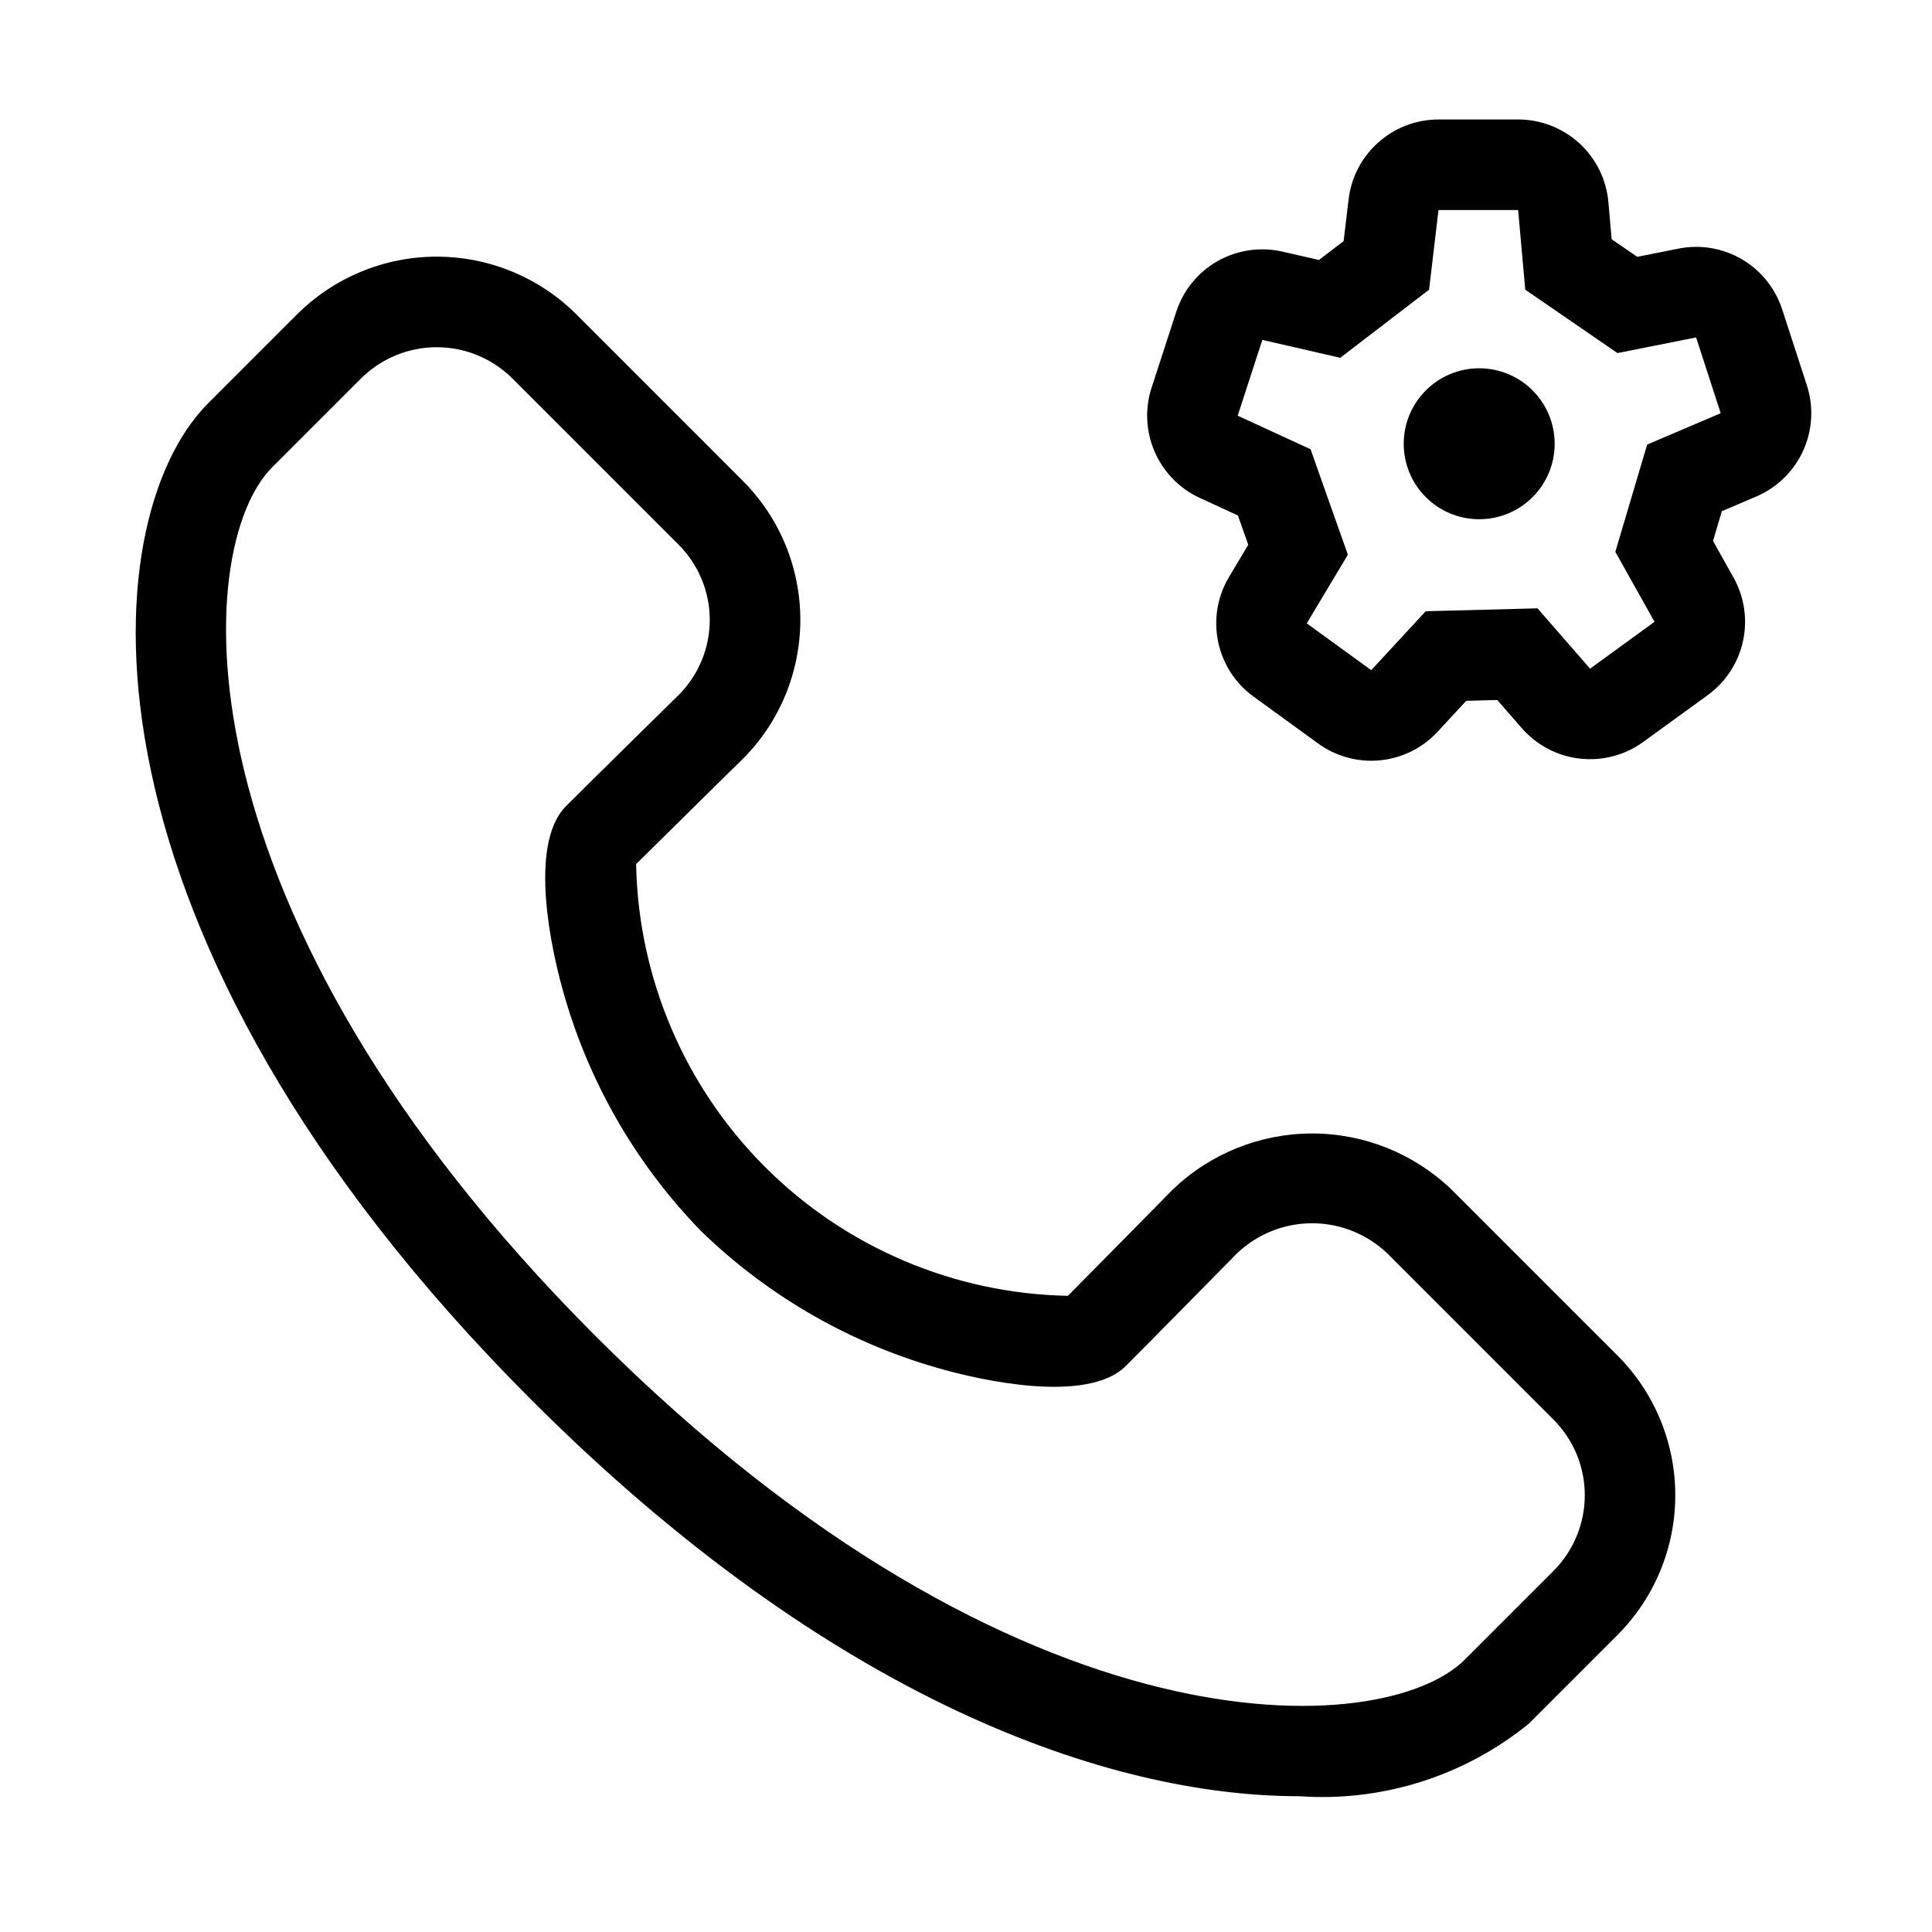
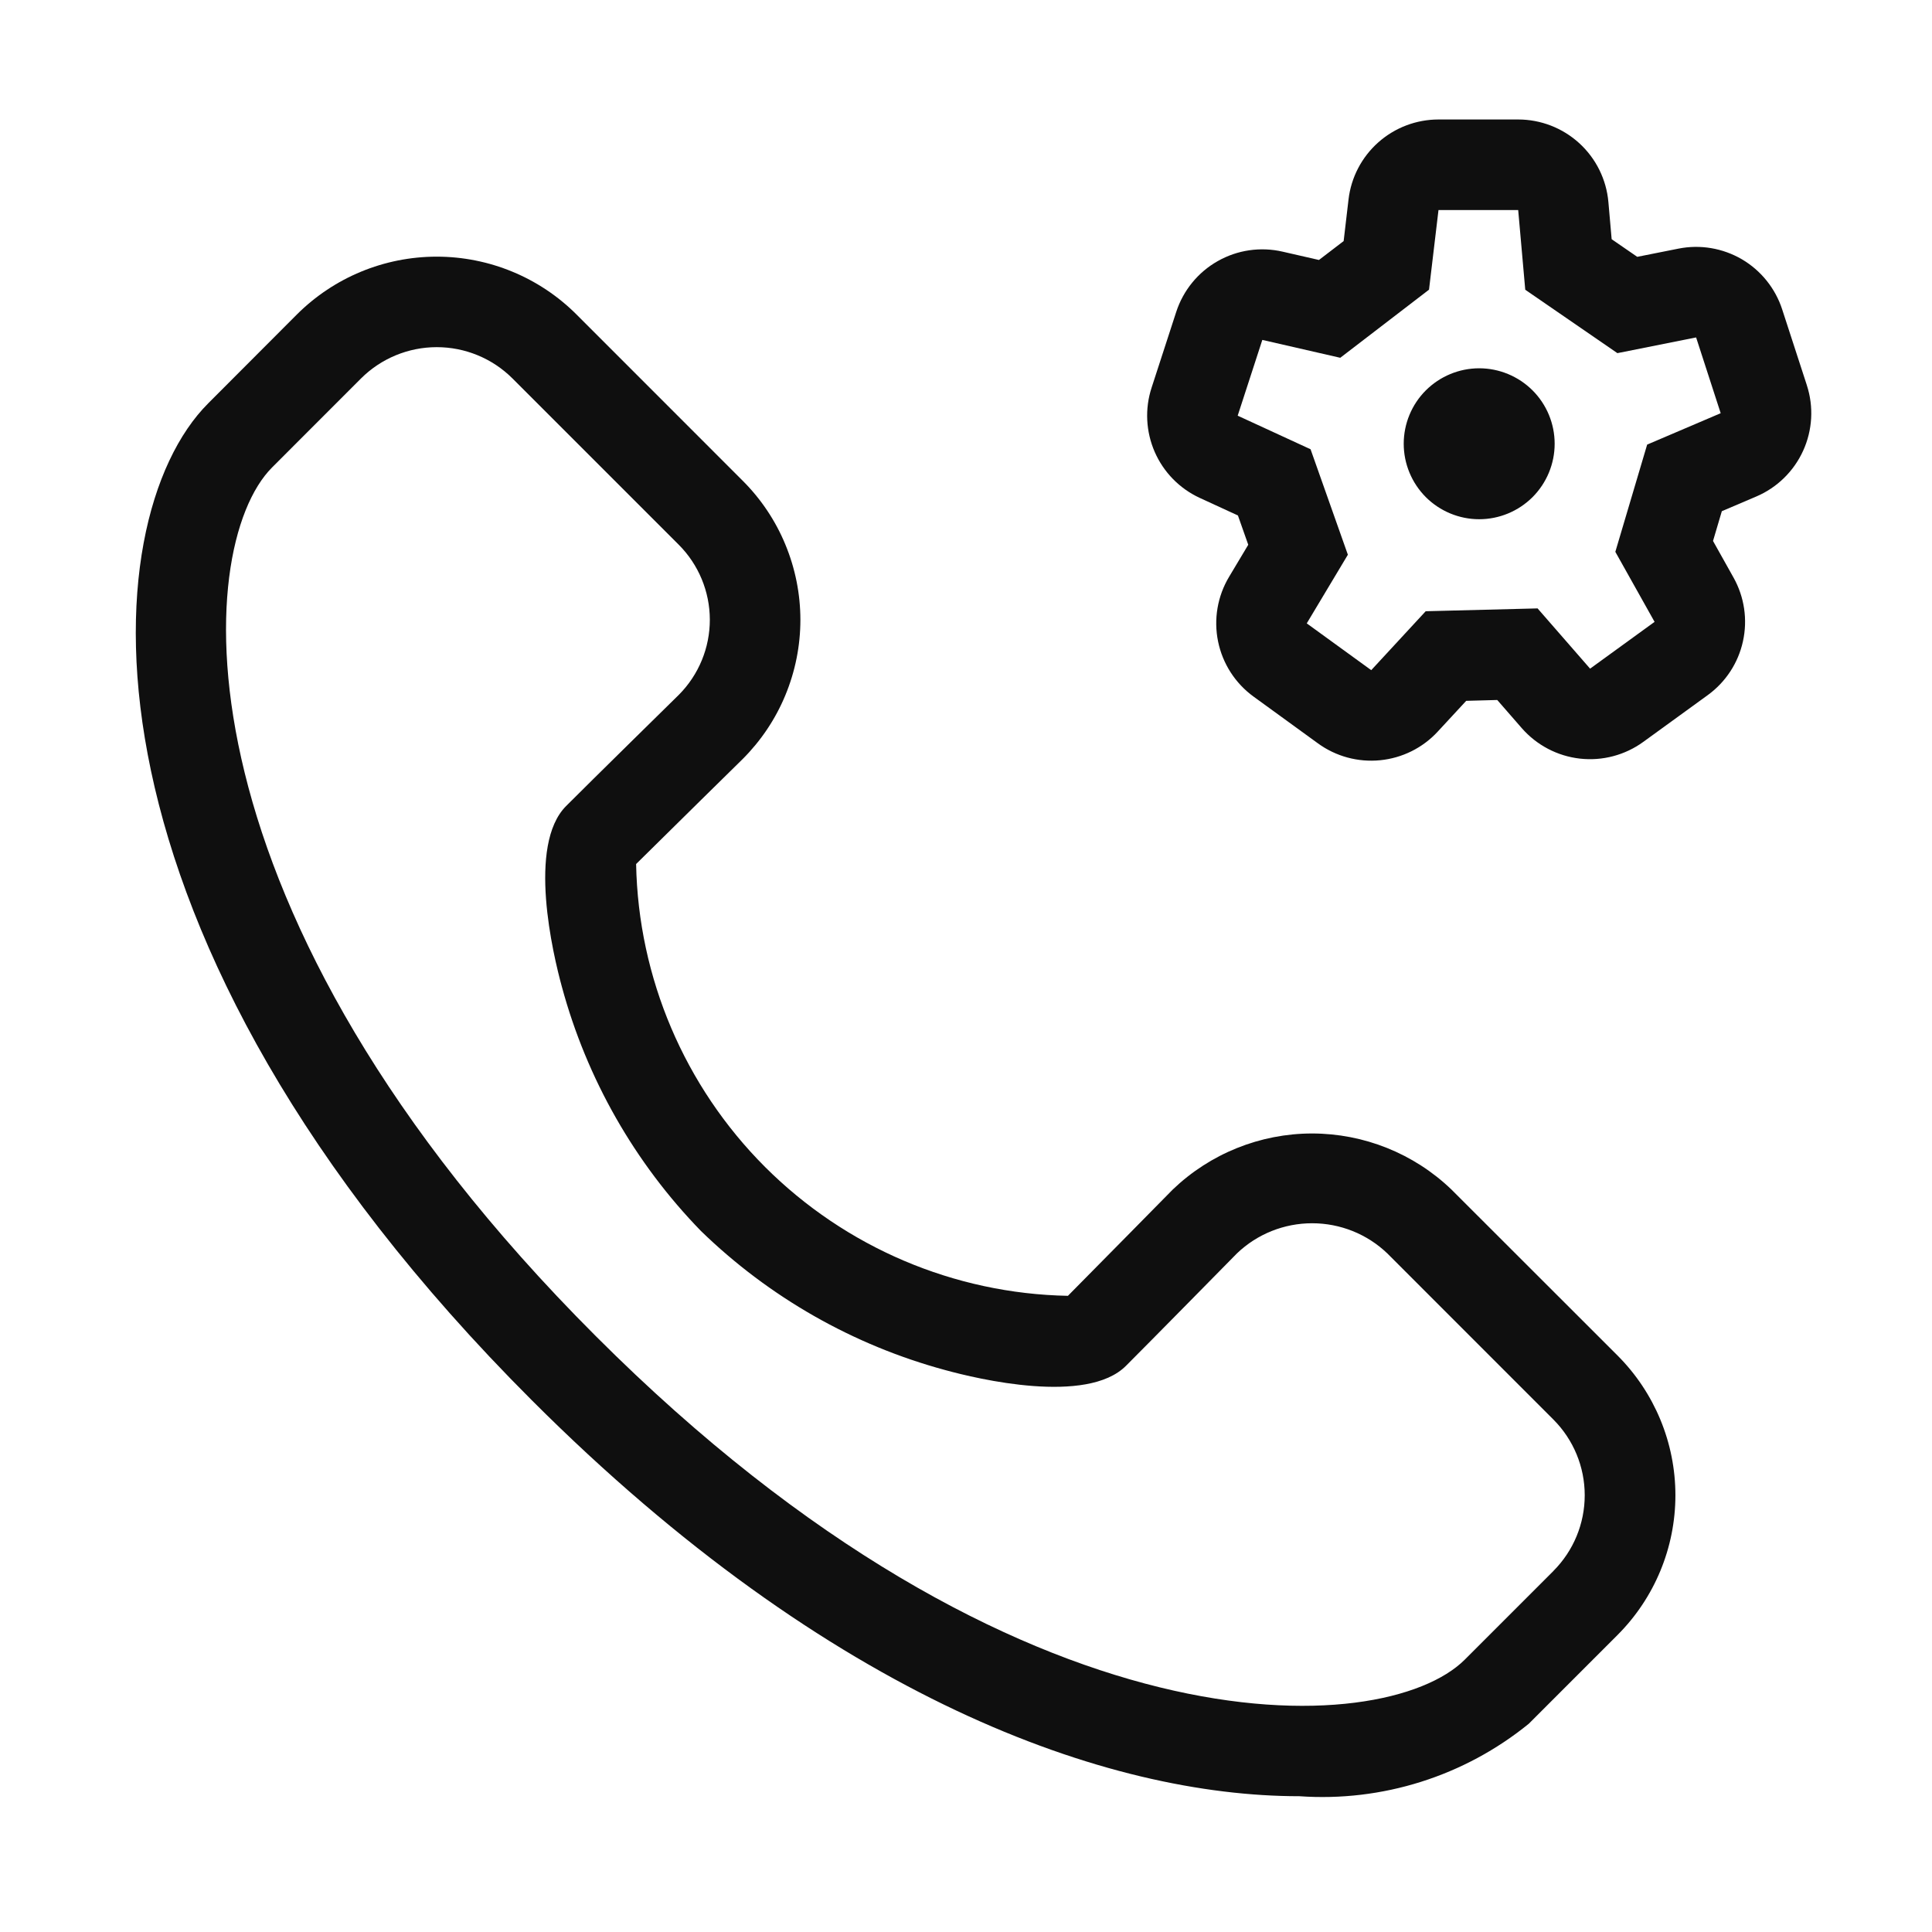
<svg xmlns="http://www.w3.org/2000/svg" width="32" height="32" viewBox="0 0 32 32" fill="none">
-   <path d="M29.927 6.381L29.519 5.126C29.406 4.777 29.169 4.481 28.852 4.295C28.535 4.109 28.161 4.046 27.8 4.118L27.118 4.254L26.694 3.962L26.64 3.346C26.606 2.973 26.435 2.625 26.158 2.372C25.881 2.119 25.52 1.979 25.145 1.979H23.826C23.459 1.979 23.104 2.114 22.83 2.358C22.555 2.602 22.38 2.938 22.337 3.302L22.255 3.993L21.846 4.306L21.243 4.168C20.878 4.084 20.494 4.14 20.168 4.324C19.842 4.509 19.597 4.81 19.482 5.166L19.074 6.421C18.96 6.77 18.979 7.149 19.126 7.485C19.273 7.822 19.538 8.093 19.872 8.247L20.504 8.538L20.675 9.023L20.358 9.554C20.165 9.875 20.1 10.257 20.175 10.625C20.25 10.992 20.459 11.318 20.763 11.538L21.83 12.313C22.127 12.529 22.493 12.629 22.859 12.593C23.224 12.557 23.564 12.388 23.813 12.118L24.285 11.608L24.799 11.594L25.206 12.061C25.452 12.343 25.795 12.523 26.168 12.565C26.54 12.607 26.915 12.509 27.218 12.288L28.286 11.513C28.583 11.297 28.79 10.98 28.869 10.621C28.948 10.262 28.892 9.887 28.713 9.567L28.373 8.96L28.519 8.467L29.089 8.224C29.433 8.077 29.711 7.806 29.866 7.465C30.021 7.124 30.043 6.737 29.927 6.381ZM27.282 7.364L26.755 9.14L27.404 10.299L26.337 11.075L25.466 10.076L23.614 10.124L22.712 11.1L21.644 10.325L22.325 9.188L21.707 7.441L20.5 6.885L20.908 5.63L22.199 5.926L23.67 4.798L23.826 3.479H25.145L25.263 4.798L26.79 5.848L28.093 5.589L28.5 6.844L27.282 7.364Z" fill="black" />
-   <path d="M24.5 8.6C25.191 8.6 25.75 8.041 25.75 7.35C25.75 6.66 25.191 6.1 24.5 6.1C23.81 6.1 23.25 6.66 23.25 7.35C23.25 8.041 23.81 8.6 24.5 8.6Z" fill="black" />
-   <path d="M24.038 19.699C23.417 19.105 22.59 18.773 21.73 18.774C20.87 18.775 20.044 19.108 19.424 19.703C19.424 19.703 18.162 20.985 17.688 21.463C15.802 21.427 14.004 20.661 12.671 19.328C11.338 17.995 10.572 16.197 10.536 14.312C11.014 13.837 12.296 12.577 12.301 12.572C12.604 12.27 12.844 11.91 13.008 11.515C13.171 11.119 13.256 10.695 13.256 10.267C13.256 9.839 13.171 9.415 13.008 9.019C12.844 8.624 12.604 8.265 12.301 7.962L9.548 5.208C8.933 4.595 8.101 4.251 7.233 4.251C6.366 4.251 5.533 4.595 4.919 5.208L3.447 6.68C1.503 8.625 1.079 15.466 8.807 23.192C13.762 28.148 18.352 29.751 21.52 29.751C22.893 29.848 24.251 29.419 25.319 28.552L26.791 27.08C27.404 26.466 27.748 25.634 27.748 24.766C27.748 23.898 27.404 23.066 26.791 22.452L24.038 19.699ZM25.73 26.02L24.259 27.491C22.929 28.818 16.901 29.167 9.867 22.132C2.834 15.099 3.18 9.069 4.508 7.74L5.979 6.269C6.313 5.937 6.763 5.751 7.233 5.751C7.703 5.751 8.154 5.937 8.487 6.269L11.24 9.022C11.569 9.352 11.755 9.798 11.756 10.264C11.757 10.729 11.573 11.176 11.245 11.507C11.245 11.507 9.74 12.985 9.377 13.35C8.73 13.997 9.159 15.807 9.307 16.346C9.719 17.867 10.511 19.259 11.61 20.389C12.741 21.487 14.132 22.28 15.653 22.692C16.193 22.841 18.002 23.271 18.65 22.622C19.014 22.259 20.488 20.76 20.488 20.76C20.824 20.44 21.269 20.261 21.733 20.261C22.197 20.261 22.642 20.44 22.978 20.76L25.73 23.513C26.063 23.845 26.249 24.296 26.249 24.766C26.249 25.236 26.062 25.687 25.73 26.02Z" fill="black" />
+   <path d="M29.927 6.38L29.519 5.126C29.406 4.777 29.168 4.481 28.852 4.295C28.535 4.11 28.161 4.046 27.801 4.118L27.118 4.254L26.694 3.962L26.64 3.346C26.607 2.973 26.435 2.625 26.158 2.372C25.881 2.119 25.52 1.979 25.145 1.979H23.826C23.459 1.979 23.104 2.114 22.83 2.357C22.555 2.601 22.379 2.937 22.336 3.302L22.255 3.993L21.846 4.306L21.243 4.168C20.878 4.084 20.494 4.14 20.169 4.325C19.843 4.509 19.598 4.81 19.482 5.166L19.074 6.421C18.96 6.77 18.979 7.149 19.126 7.486C19.273 7.822 19.538 8.093 19.872 8.247L20.504 8.538L20.675 9.023L20.358 9.553C20.165 9.875 20.1 10.257 20.175 10.624C20.25 10.992 20.46 11.318 20.763 11.538L21.83 12.313C22.127 12.529 22.493 12.628 22.859 12.592C23.224 12.556 23.564 12.388 23.813 12.118L24.285 11.608L24.799 11.594L25.206 12.061C25.453 12.343 25.796 12.523 26.168 12.565C26.54 12.607 26.915 12.508 27.218 12.288L28.286 11.513C28.583 11.297 28.791 10.98 28.869 10.621C28.948 10.262 28.892 9.887 28.713 9.567L28.373 8.96L28.519 8.467L29.089 8.224C29.434 8.077 29.711 7.806 29.866 7.465C30.021 7.124 30.043 6.737 29.927 6.381V6.38ZM27.282 7.364L26.755 9.14L27.405 10.3L26.337 11.075L25.467 10.077L23.614 10.124L22.712 11.1L21.644 10.325L22.325 9.188L21.707 7.441L20.5 6.885L20.908 5.63L22.199 5.926L23.669 4.798L23.826 3.479H25.146L25.263 4.799L26.789 5.849L28.093 5.589L28.5 6.844L27.282 7.364V7.364Z" fill="#0F0F0F" />
+   <path d="M24.5 8.6C24.831 8.6 25.149 8.468 25.384 8.234C25.618 7.999 25.75 7.681 25.75 7.35C25.75 7.018 25.618 6.7 25.384 6.466C25.149 6.232 24.831 6.1 24.5 6.1C24.169 6.1 23.851 6.232 23.616 6.466C23.382 6.7 23.25 7.018 23.25 7.35C23.25 7.681 23.382 7.999 23.616 8.234C23.851 8.468 24.169 8.6 24.5 8.6ZM24.038 19.7C23.417 19.105 22.59 18.774 21.73 18.774C20.871 18.775 20.044 19.108 19.424 19.703C19.424 19.703 18.162 20.985 17.688 21.463C15.803 21.427 14.005 20.661 12.671 19.328C11.338 17.994 10.572 16.196 10.536 14.311C11.014 13.837 12.296 12.577 12.301 12.572C12.604 12.269 12.845 11.91 13.008 11.515C13.172 11.119 13.257 10.695 13.257 10.267C13.257 9.839 13.172 9.415 13.008 9.019C12.845 8.624 12.604 8.264 12.301 7.962L9.548 5.208C8.934 4.595 8.101 4.251 7.233 4.251C6.365 4.251 5.533 4.595 4.918 5.208L3.449 6.68C1.504 8.625 1.08 15.466 8.808 23.192C13.763 28.148 18.353 29.751 21.521 29.751C22.894 29.848 24.253 29.419 25.321 28.551L26.792 27.08C27.405 26.466 27.75 25.634 27.75 24.766C27.75 23.898 27.405 23.066 26.792 22.452L24.038 19.7ZM25.73 26.02L24.26 27.49C22.93 28.817 16.902 29.166 9.868 22.13C2.834 15.1 3.18 9.07 4.507 7.742L5.98 6.268C6.313 5.936 6.764 5.75 7.234 5.75C7.704 5.75 8.155 5.936 8.488 6.268L11.241 9.021C11.57 9.35 11.756 9.797 11.757 10.262C11.758 10.728 11.574 11.175 11.246 11.506C11.246 11.506 9.74 12.985 9.377 13.35C8.73 13.997 9.159 15.807 9.307 16.346C9.719 17.867 10.511 19.259 11.61 20.389C12.74 21.487 14.132 22.28 15.653 22.692C16.193 22.841 18.002 23.272 18.65 22.622C19.014 22.259 20.488 20.76 20.488 20.76C20.823 20.439 21.269 20.261 21.733 20.261C22.197 20.261 22.643 20.439 22.978 20.76L25.73 23.513C26.062 23.846 26.248 24.296 26.248 24.766C26.248 25.236 26.062 25.686 25.73 26.019V26.02Z" fill="#0F0F0F" />
</svg>
